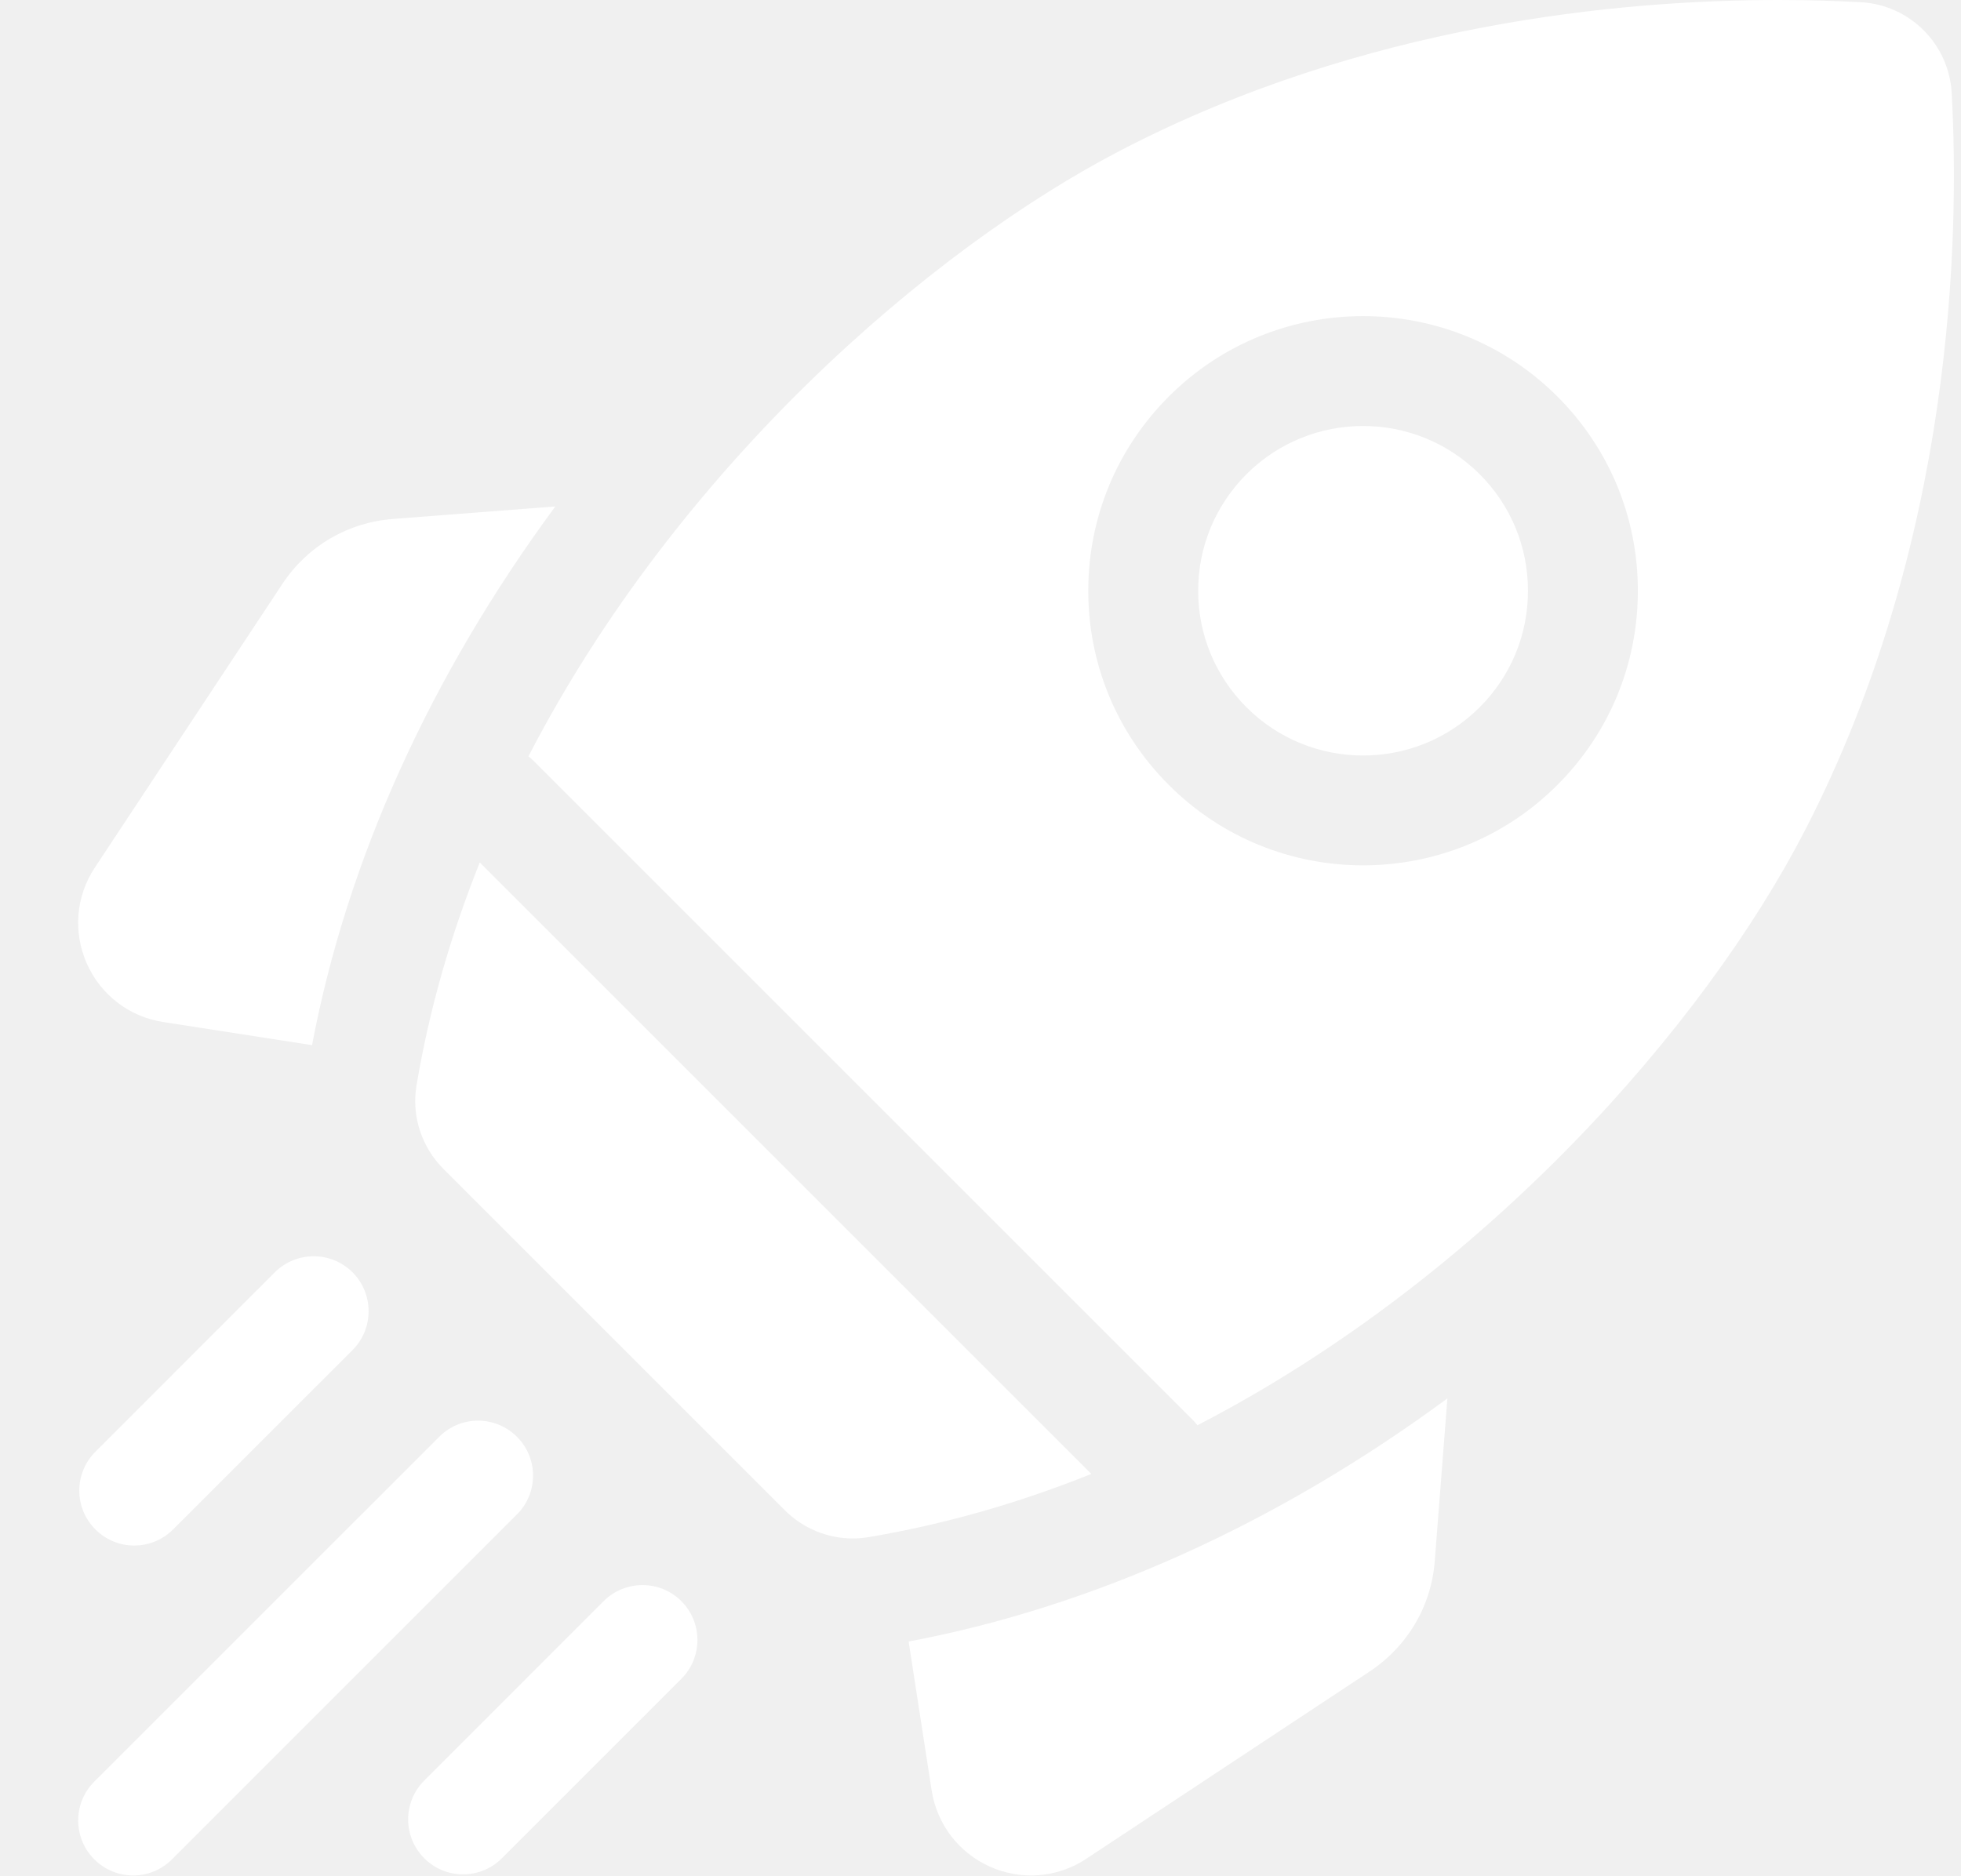
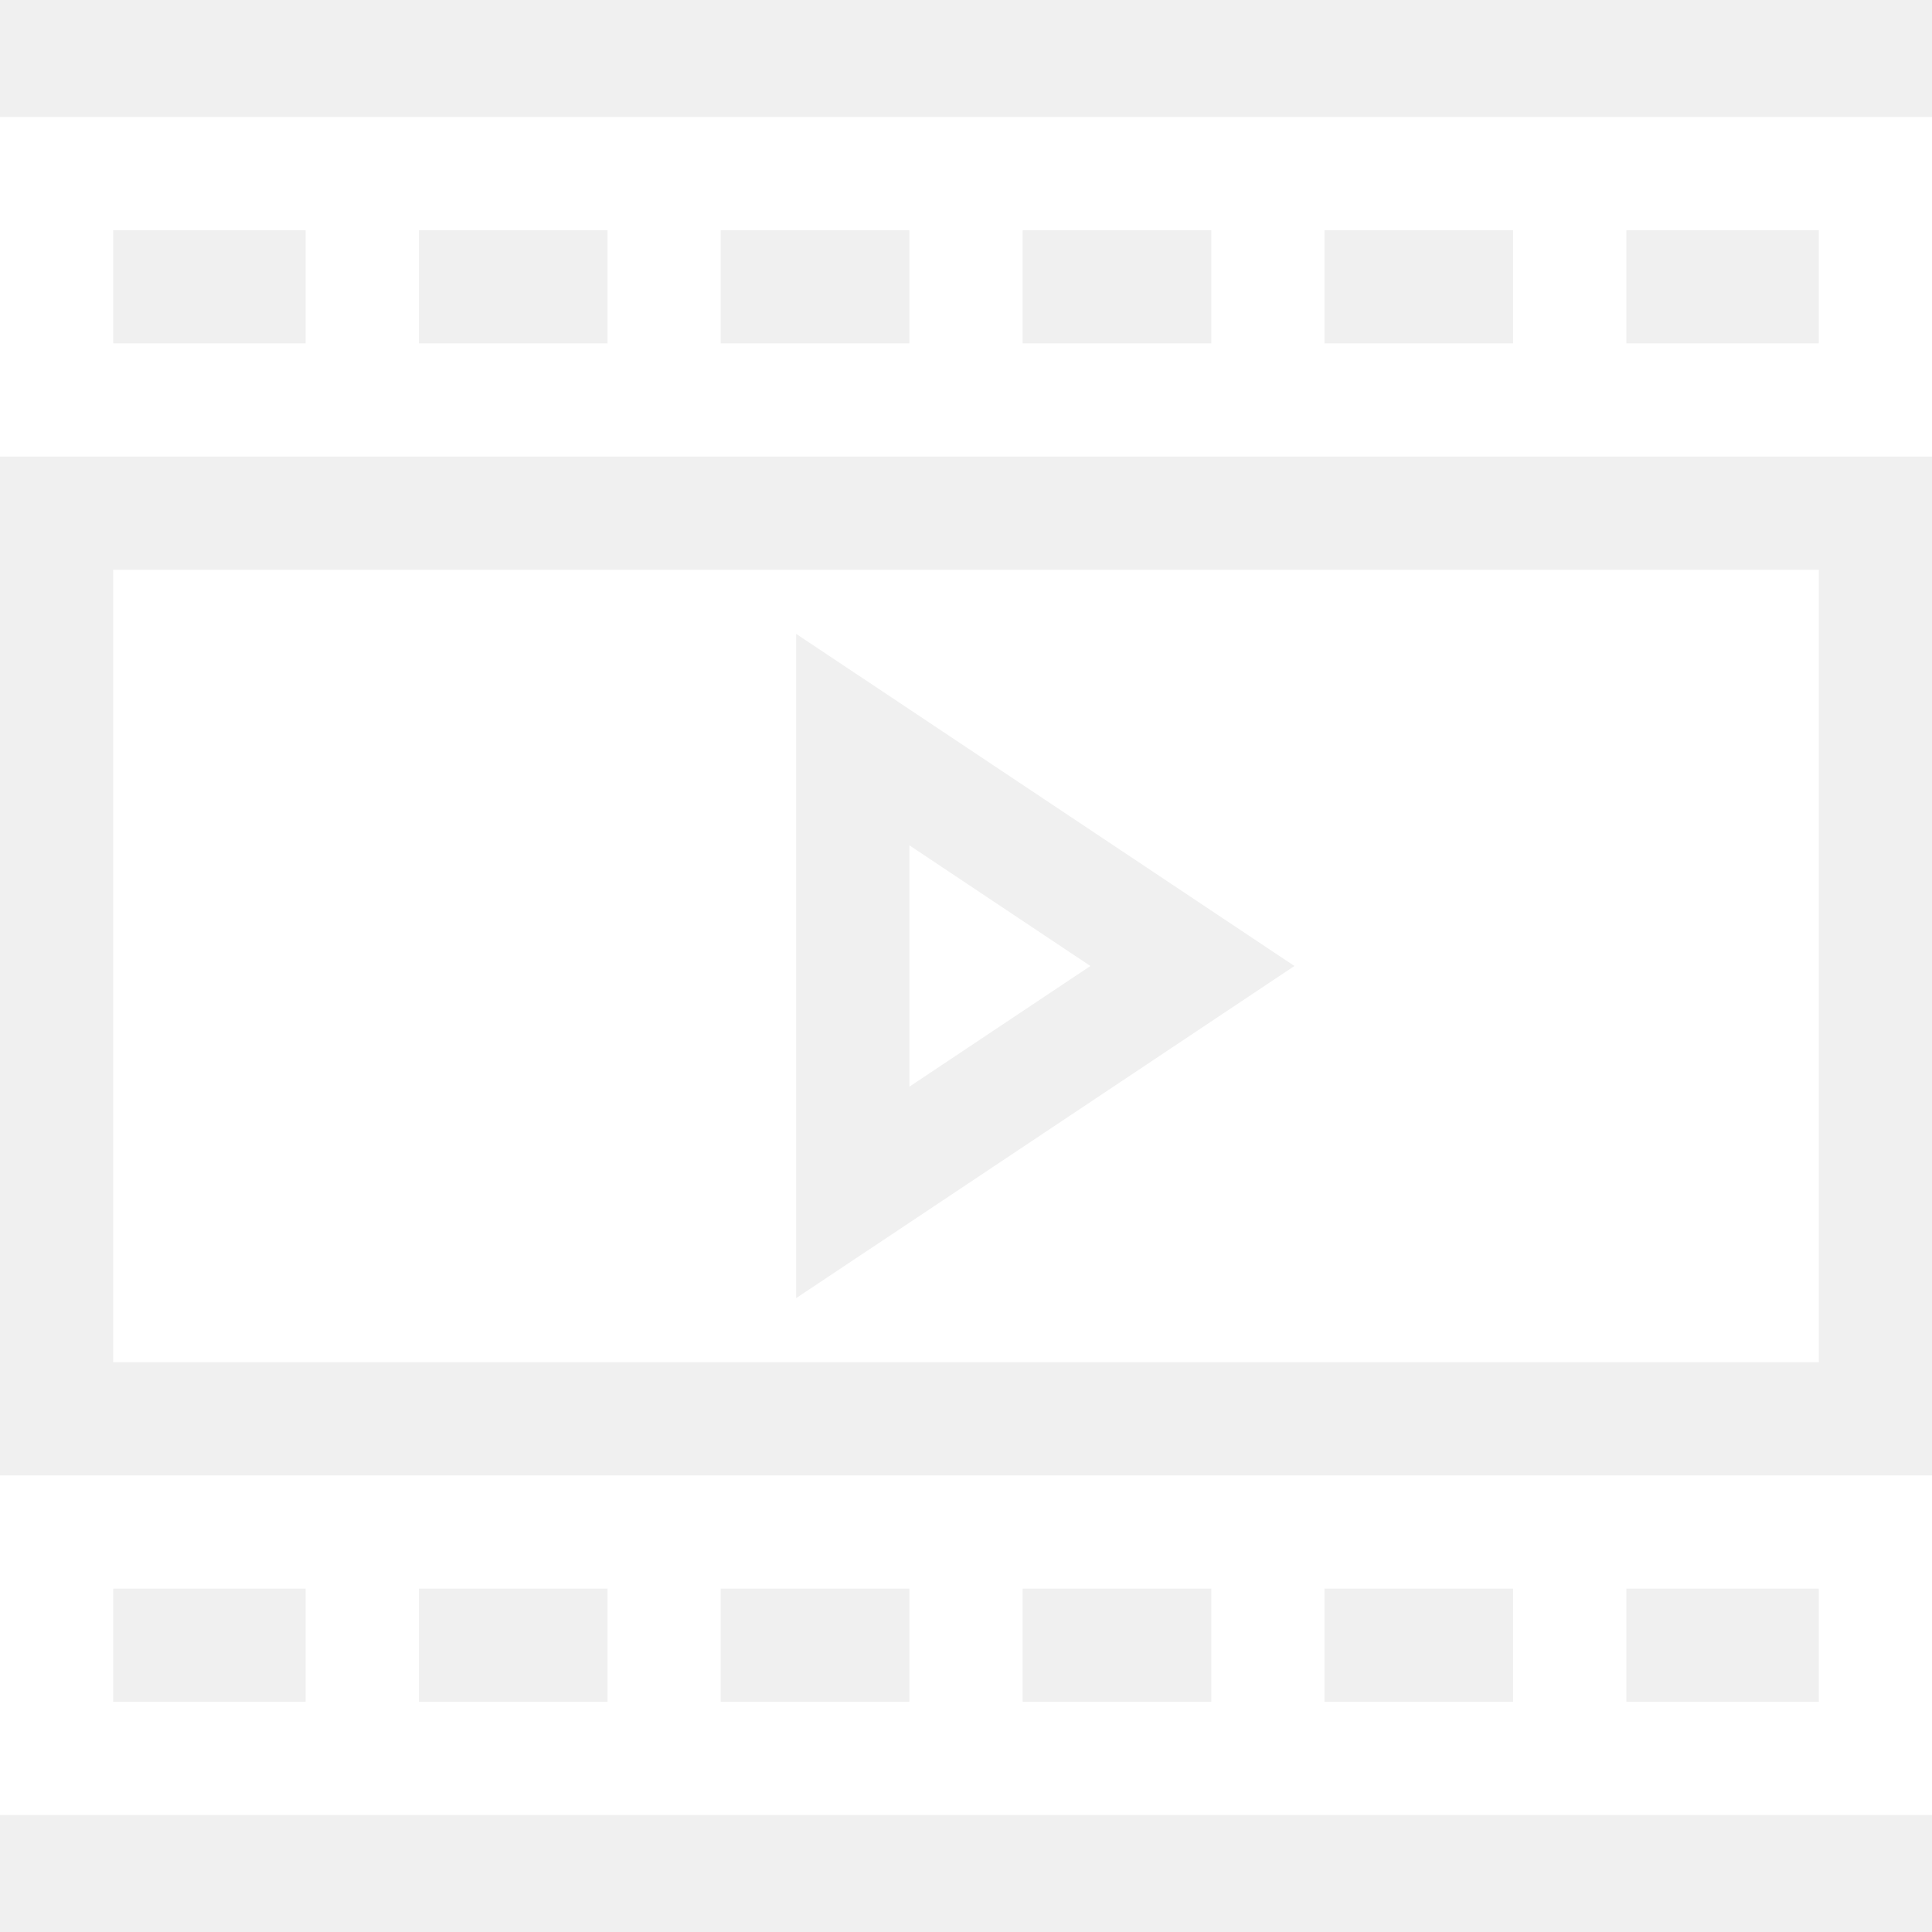
- <svg xmlns="http://www.w3.org/2000/svg" width="23" height="22" viewBox="0 0 23 22" fill="none">
-   <g id="fi_2285551" clip-path="url(#clip0_11304_1107)">
-     <path id="Vector" d="M6.513 5.941L4.607 6.088C4.077 6.129 3.604 6.407 3.311 6.851L1.113 10.176C0.89 10.512 0.855 10.933 1.018 11.302C1.181 11.671 1.517 11.928 1.915 11.989L3.66 12.26C4.069 10.093 5.046 7.932 6.513 5.941Z" fill="white" />
-     <path id="Vector_2" d="M10.657 19.256L10.927 21.002C10.989 21.4 11.246 21.735 11.615 21.899C11.768 21.966 11.931 22 12.092 22C12.319 22 12.545 21.934 12.741 21.804L16.066 19.606C16.509 19.312 16.788 18.84 16.828 18.31L16.976 16.404C14.985 17.871 12.823 18.848 10.657 19.256Z" fill="white" />
-     <path id="Vector_3" d="M10.001 18.047C10.061 18.047 10.122 18.042 10.183 18.032C11.091 17.88 11.966 17.624 12.8 17.29L5.627 10.117C5.293 10.951 5.037 11.826 4.885 12.734C4.825 13.092 4.945 13.456 5.202 13.713L9.204 17.715C9.417 17.928 9.705 18.047 10.001 18.047Z" fill="white" />
-     <path id="Vector_4" d="M21.163 9.754C22.918 6.361 22.983 2.775 22.891 1.093C22.86 0.517 22.4 0.057 21.824 0.026C21.55 0.011 21.226 0 20.86 0C18.979 0 16.004 0.285 13.163 1.754C10.905 2.922 7.945 5.493 6.198 8.872C6.219 8.888 6.239 8.906 6.258 8.925L13.992 16.659C14.011 16.678 14.028 16.698 14.044 16.719C17.424 14.972 19.995 12.012 21.163 9.754ZM13.709 4.651C14.965 3.394 17.009 3.394 18.266 4.651C18.875 5.26 19.21 6.069 19.21 6.93C19.21 7.79 18.875 8.6 18.266 9.208C17.638 9.837 16.812 10.151 15.987 10.151C15.162 10.151 14.337 9.837 13.709 9.208C13.1 8.6 12.764 7.79 12.764 6.93C12.764 6.069 13.1 5.26 13.709 4.651Z" fill="white" />
-     <path id="Vector_5" d="M14.62 8.297C15.374 9.051 16.6 9.051 17.354 8.297C17.72 7.932 17.921 7.446 17.921 6.93C17.921 6.413 17.72 5.928 17.354 5.562C16.977 5.186 16.482 4.997 15.987 4.997C15.492 4.997 14.997 5.186 14.62 5.562C14.255 5.928 14.053 6.413 14.053 6.93C14.053 7.446 14.255 7.932 14.62 8.297Z" fill="white" />
-     <path id="Vector_6" d="M1.574 18.13C1.739 18.13 1.904 18.067 2.03 17.941L4.135 15.837C4.386 15.585 4.386 15.177 4.135 14.925C3.883 14.674 3.475 14.674 3.223 14.925L1.119 17.03C0.867 17.281 0.867 17.689 1.119 17.941C1.245 18.067 1.41 18.13 1.574 18.13Z" fill="white" />
-     <path id="Vector_7" d="M6.063 16.854C5.811 16.602 5.403 16.602 5.152 16.854L1.106 20.899C0.854 21.151 0.854 21.559 1.106 21.811C1.232 21.937 1.397 22 1.562 22C1.726 22 1.891 21.937 2.017 21.811L6.063 17.765C6.315 17.514 6.315 17.105 6.063 16.854Z" fill="white" />
-     <path id="Vector_8" d="M7.08 18.782L4.976 20.887C4.724 21.138 4.724 21.546 4.976 21.798C5.101 21.924 5.266 21.987 5.431 21.987C5.596 21.987 5.761 21.924 5.887 21.798L7.991 19.694C8.243 19.442 8.243 19.034 7.991 18.782C7.74 18.531 7.332 18.531 7.08 18.782Z" fill="white" />
+ <svg xmlns="http://www.w3.org/2000/svg" width="22" height="22" viewBox="0 0 22 22" fill="none">
+   <g id="fi_3074801">
+     <g id="Group">
+       <path id="Vector" d="M22 1.332H0V5.199H22V1.332ZM8.207 2.621H10.355V3.91H8.207V2.621ZM6.918 3.91H4.77V2.621H6.918V3.91ZM11.645 2.621H13.793V3.91H11.645V2.621ZM15.082 2.621H17.23V3.91H15.082V2.621ZM1.289 2.621H3.48V3.91H1.289V2.621ZM20.711 3.91H18.52V2.621H20.711V3.91Z" fill="white" />
+       <path id="Vector_2" d="M10.355 9.626V12.374L12.416 11L10.355 9.626Z" fill="white" />
+       <path id="Vector_3" d="M20.711 15.512V6.488H1.289V15.512H20.711ZM9.066 7.218L14.74 11L9.066 14.782V7.218Z" fill="white" />
+       <path id="Vector_4" d="M22 16.801H0V20.668H22V16.801ZM8.207 18.09H10.355V19.379H8.207V18.09ZM6.918 19.379H4.77V18.09H6.918V19.379ZM11.645 18.09H13.793V19.379H11.645V18.09ZM15.082 18.09H17.23V19.379H15.082V18.09ZM1.289 18.09H3.48V19.379H1.289V18.09ZM20.711 19.379H18.52V18.09H20.711V19.379Z" fill="white" />
+     </g>
  </g>
-   <defs>
-     <clipPath id="clip0_11304_1107">
-       <rect width="22" height="22" fill="white" transform="translate(0.916748)" />
-     </clipPath>
-   </defs>
</svg>
